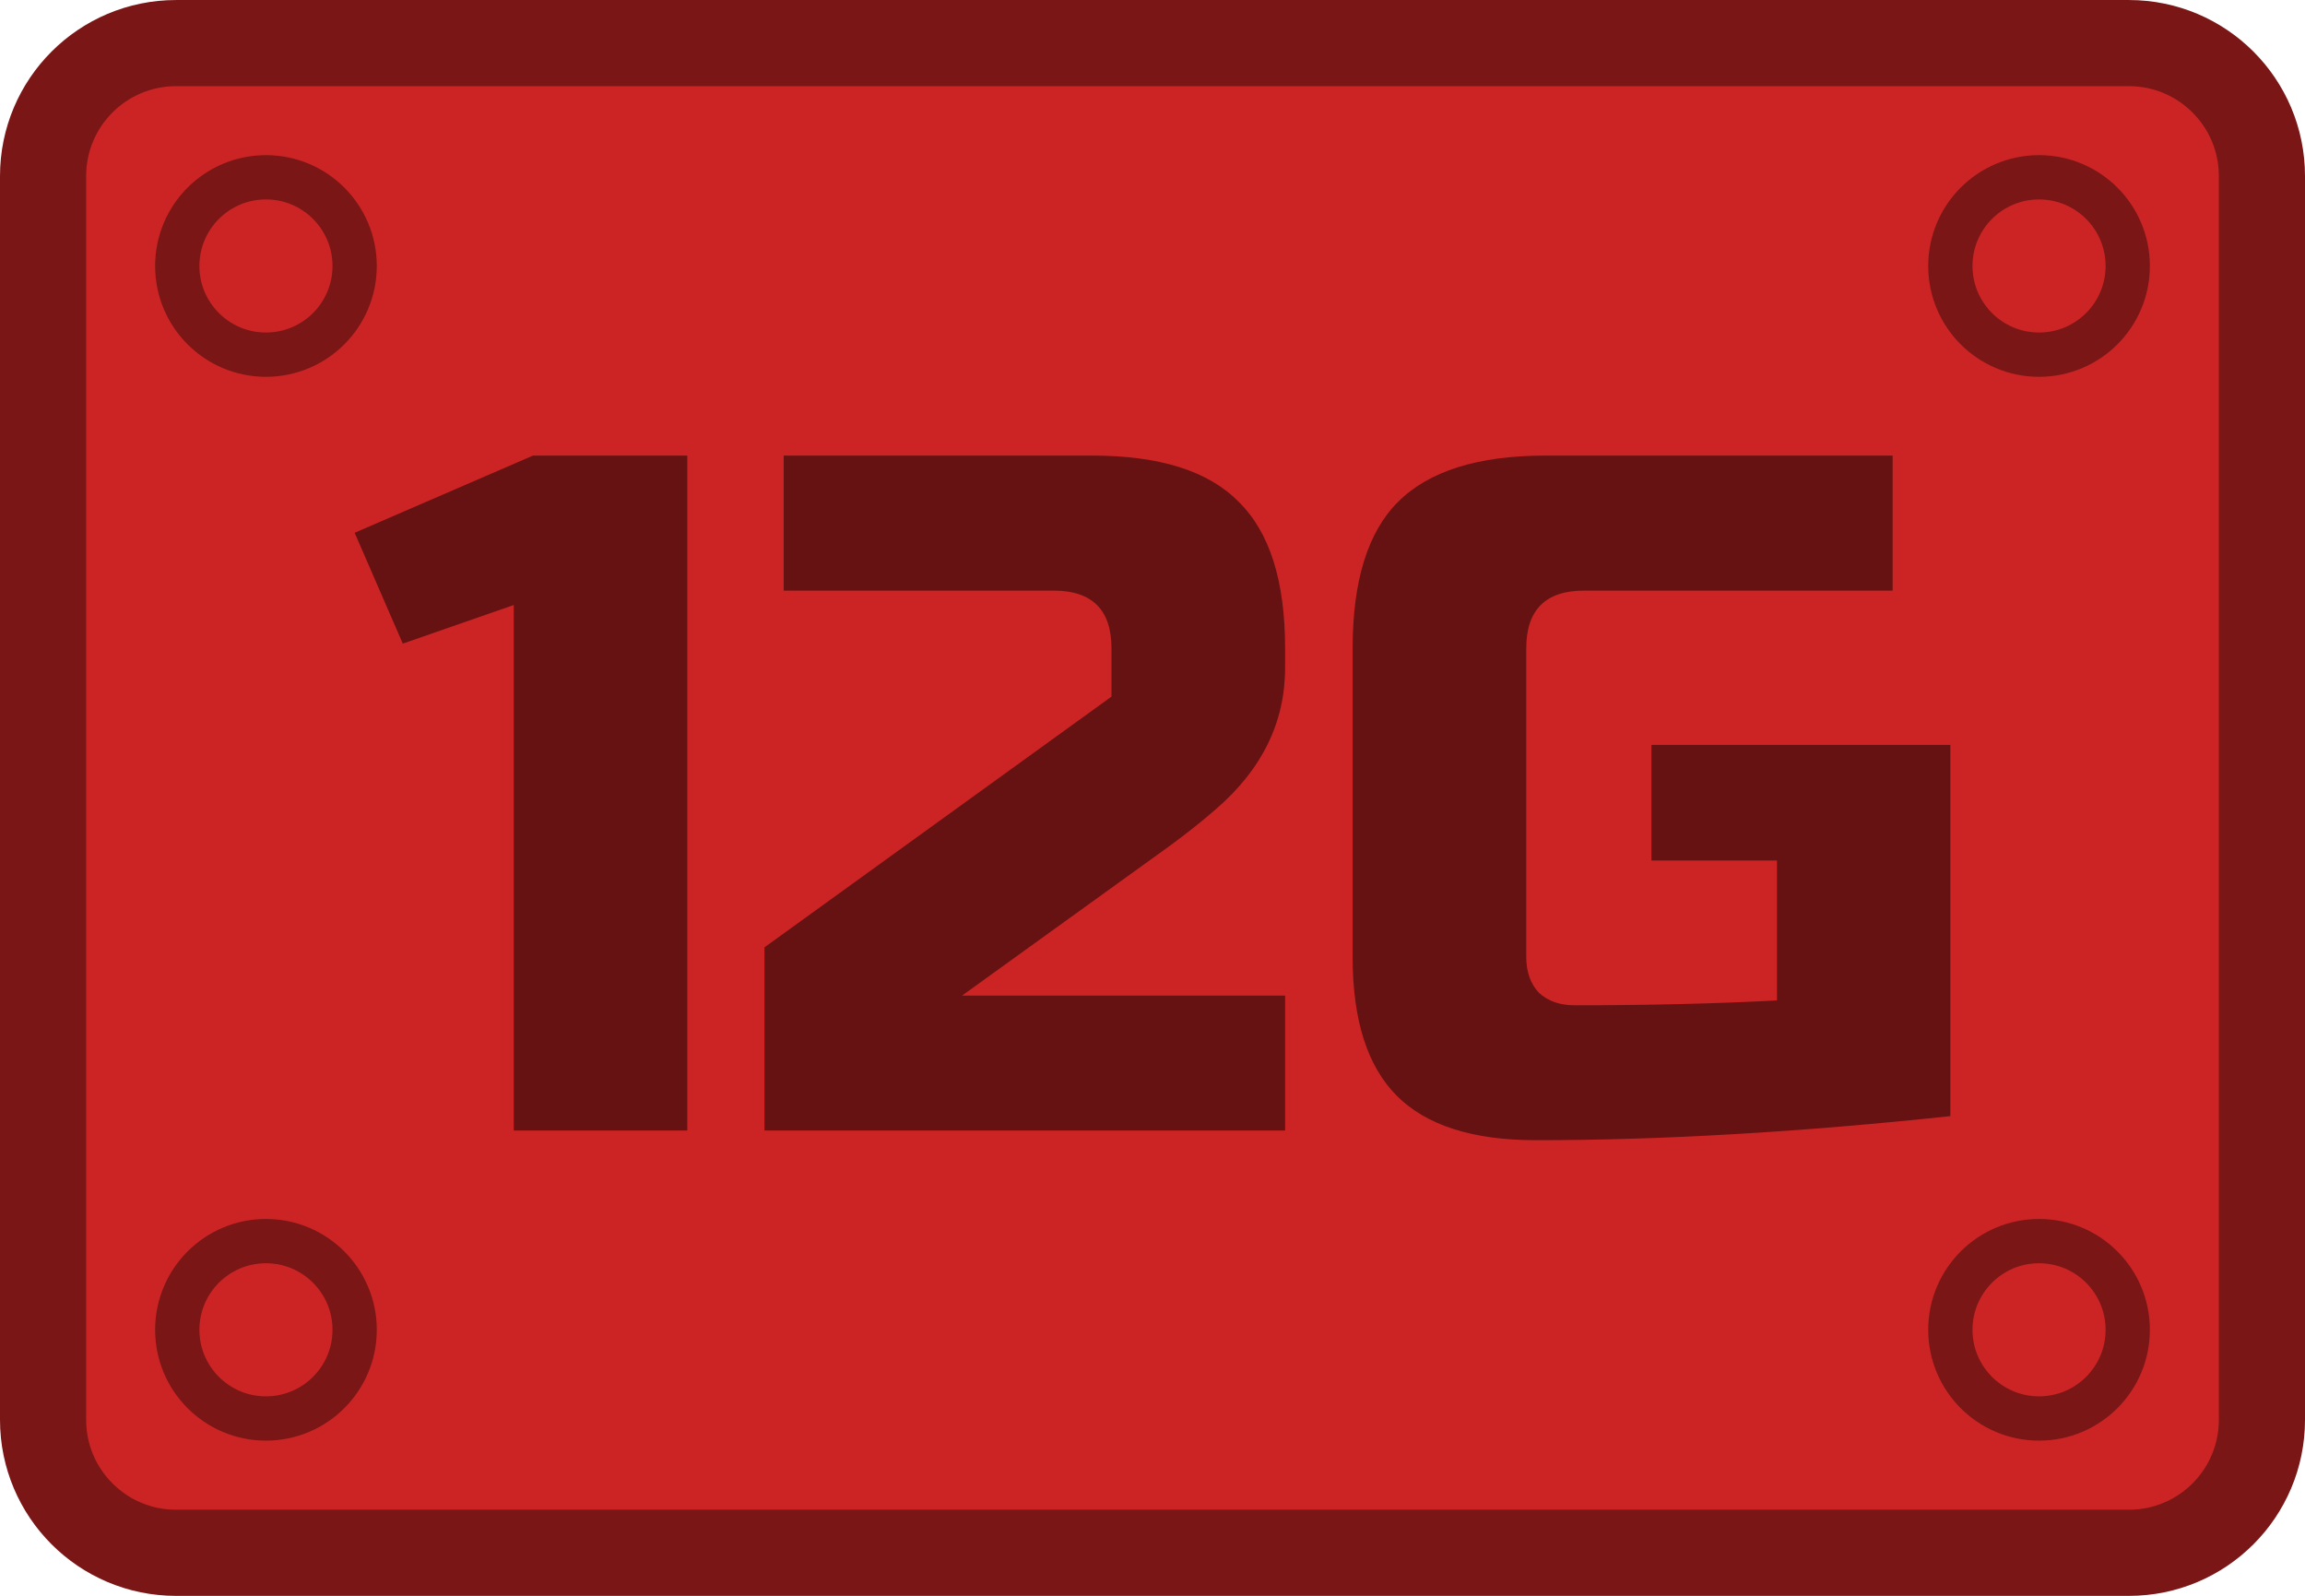
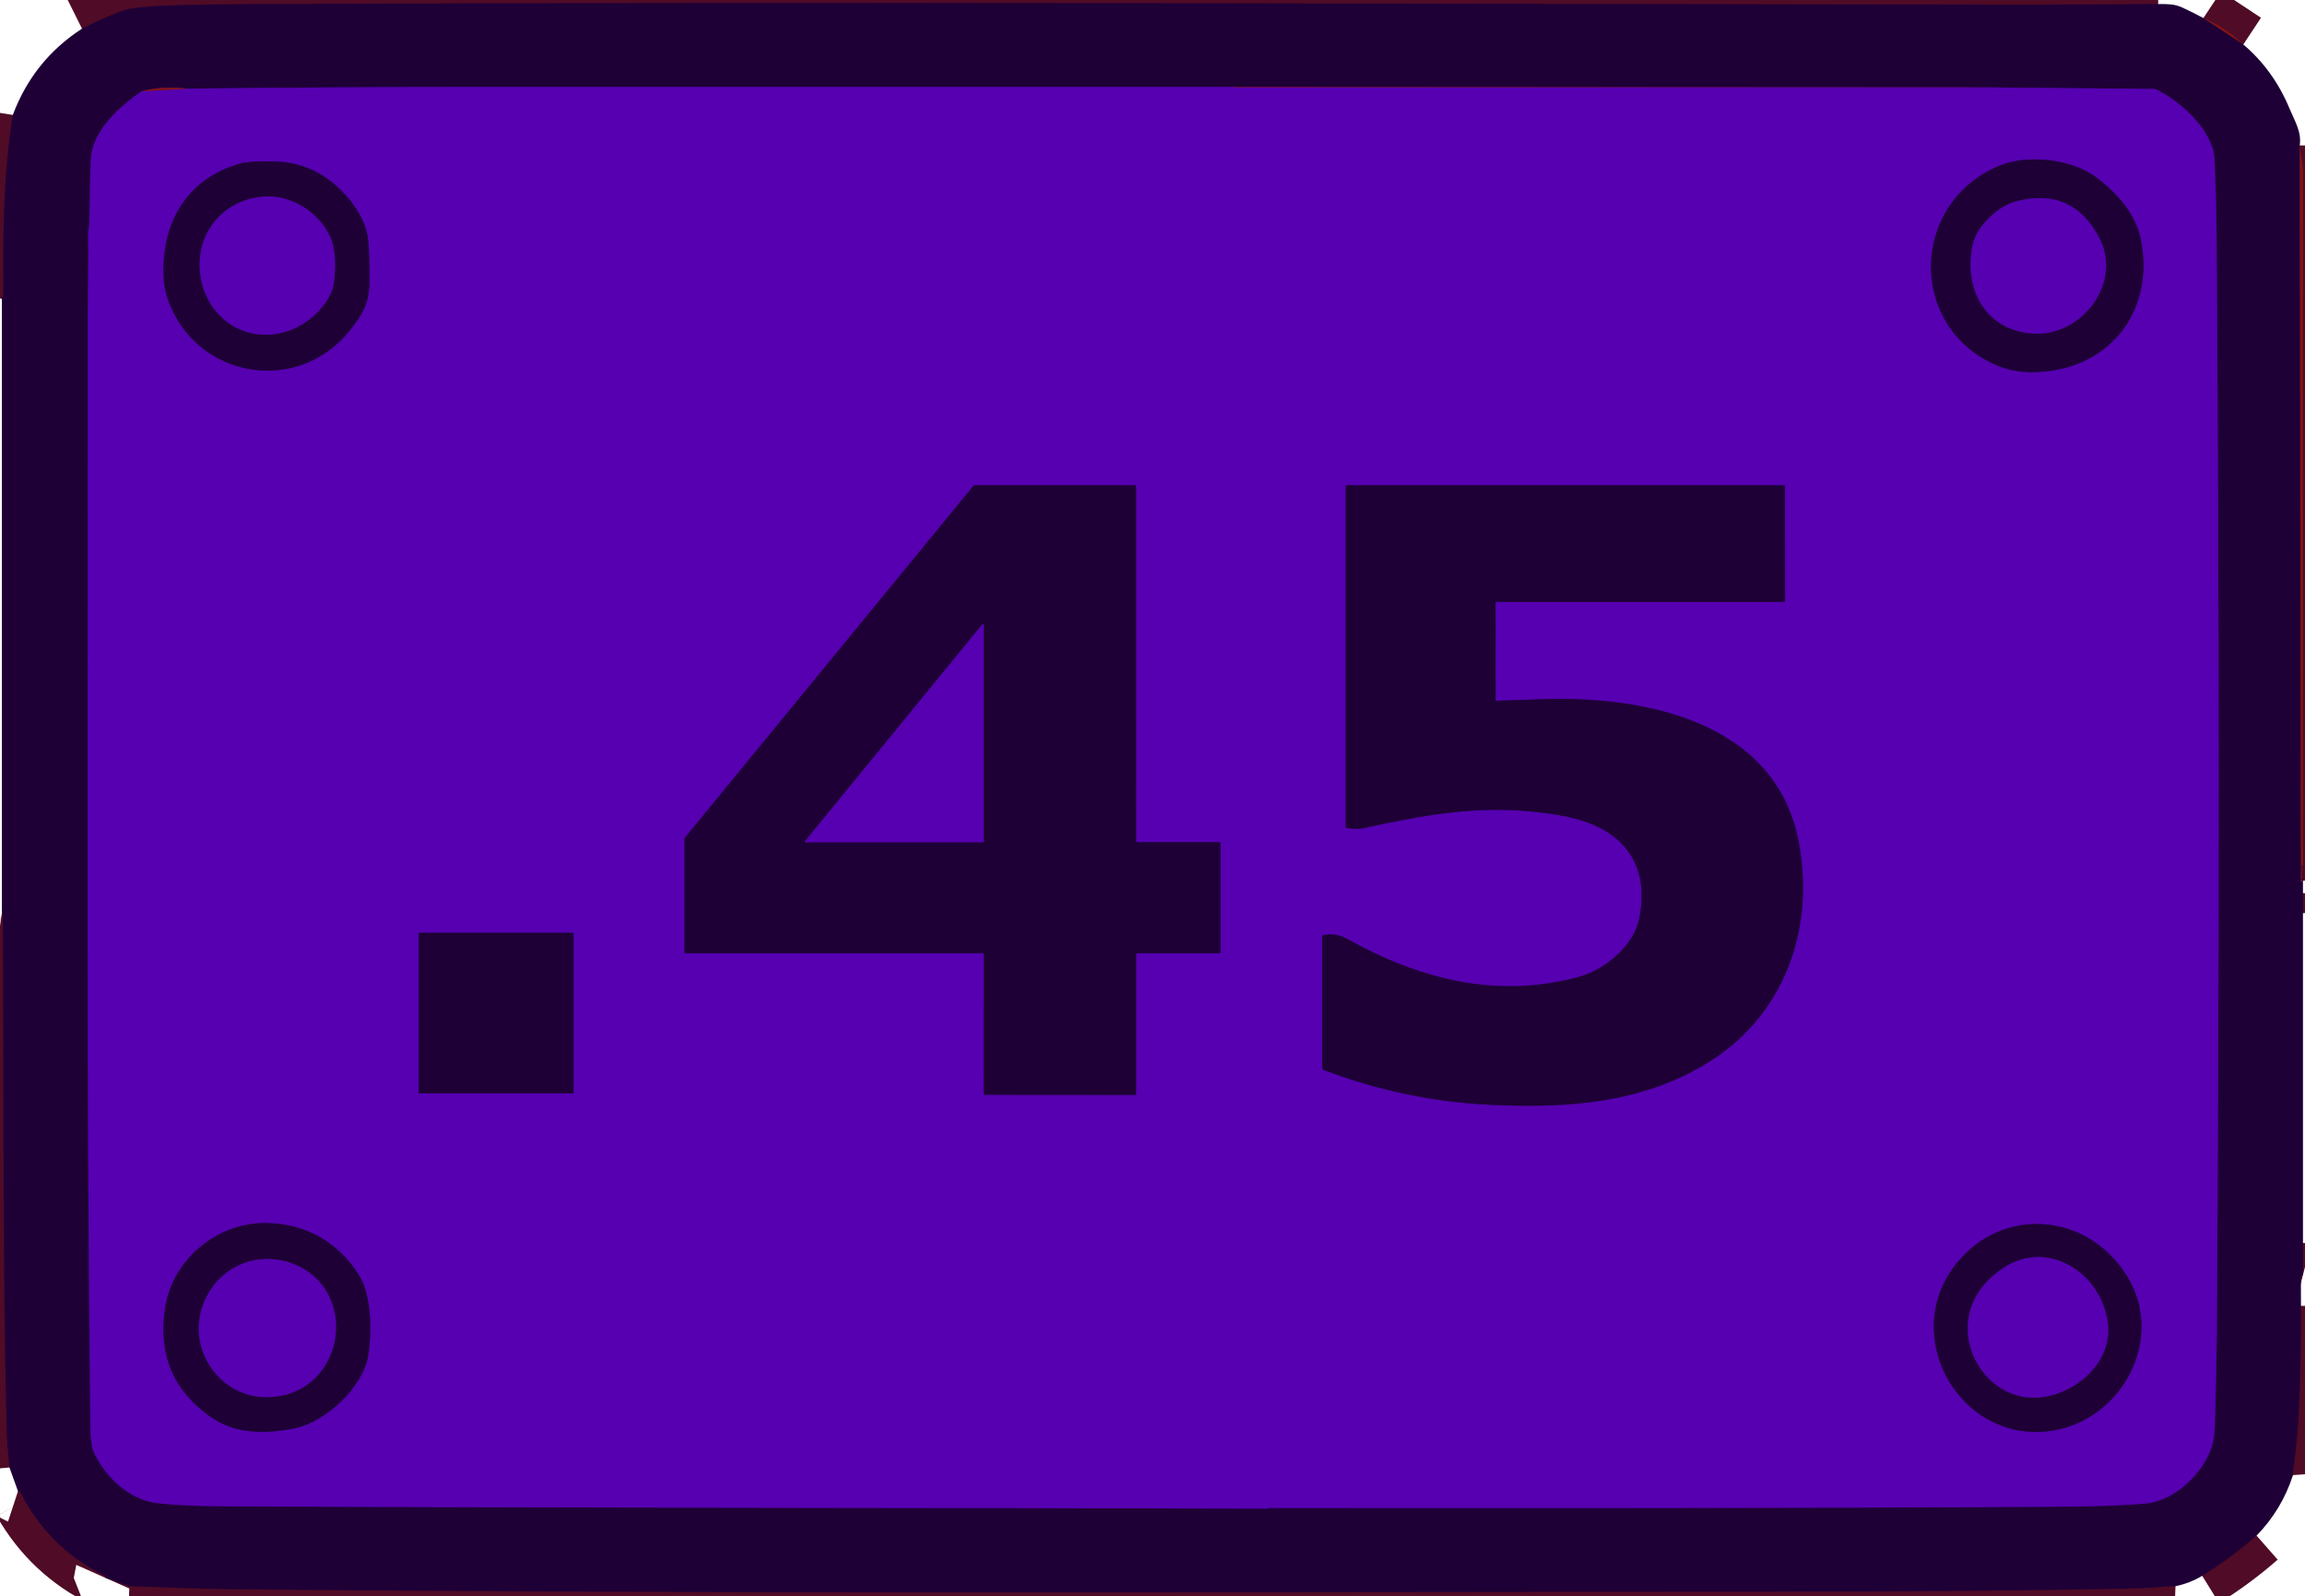
- <svg xmlns="http://www.w3.org/2000/svg" width="72" height="49.846" viewBox="0 0 19.05 13.188" version="1.1" id="svg5">
-   <defs id="defs2">
-     </defs>
+ <svg xmlns="http://www.w3.org/2000/svg" width="72" height="49.846" viewBox="0 0 19.05 13.188" version="1.1" id="svg5" xml:space="preserve">
+   <defs id="defs2" />
  <g id="layer1">
-     <rect style="fill:#cc2424;fill-opacity:1;stroke:#7a1616;stroke-width:0.712;stroke-linecap:round;stroke-linejoin:round;stroke-miterlimit:10;stroke-opacity:1" id="rect846" width="18.338" height="12.477" x="0.356" y="0.356" ry="1.099" rx="1.099" />
-     <g aria-label="12G" id="text6858" style="font-size:7.969px;line-height:1.25;font-family:Jura;-inkscape-font-specification:Jura;letter-spacing:0px;word-spacing:0px;fill:#661212;stroke-width:0.199">
-       <path d="M 4.246,9.343 V 5 L 3.329,5.319 2.931,4.403 4.405,3.765 H 5.68 v 5.578 z" style="font-family:'Russo One';-inkscape-font-specification:'Russo One'" id="path839" />
-       <path d="m 10.621,5.518 q 0,0.677 -0.574,1.171 Q 9.872,6.841 9.664,6.993 L 7.951,8.228 H 10.621 V 9.343 H 6.318 V 7.829 L 9.186,5.757 v -0.398 q 0,-0.478 -0.478,-0.478 H 6.477 V 3.765 h 2.55 q 0.837,0 1.211,0.383 0.383,0.375 0.383,1.211 z" style="font-family:'Russo One';-inkscape-font-specification:'Russo One'" id="path841" />
-       <path d="m 16.119,9.224 q -1.865,0.199 -3.427,0.199 -0.781,0 -1.148,-0.367 Q 11.179,8.69 11.179,7.909 V 5.359 q 0,-0.837 0.375,-1.211 0.383,-0.383 1.219,-0.383 h 2.869 v 1.116 h -2.55 q -0.478,0 -0.478,0.478 V 7.909 q 0,0.183 0.104,0.295 0.112,0.104 0.295,0.104 0.916,0 1.673,-0.04 V 7.112 H 13.649 V 6.156 h 2.47 z" style="font-family:'Russo One';-inkscape-font-specification:'Russo One'" id="path843" />
+     <path style="fill:#1e0036;fill-opacity:1;stroke:#5600b1;stroke-width:0.153;stroke-opacity:1" d="" id="path10" transform="scale(0.2645833)" />
+     <g id="g15" transform="matrix(0.01690452,0,0,0.01690452,0.01565619,0)">
+       <g stroke-width="2" fill="none" stroke-linecap="butt" id="g27">
+         <path stroke="#500b26" vector-effect="non-scaling-stroke" d="m 1054.22,1.96 q -30.49,0.16 -60.47,0.31 -2.02,0.01 -4,0 C 700.78,1.93 411.78,0.7 122.81,1.96 Q 84.13,2.13 70.81,3.3 63.67,3.92 61.5,4.49 54.78,6.23 39.16,14" id="path1" />
+         <path stroke="#500b26" vector-effect="non-scaling-stroke" d="m 1076.32,8.82 19.52,12.91" id="path2" />
+         <path stroke="#500b26" vector-effect="non-scaling-stroke" d="m 1123.41,71.1 0.6,359.16 q 0,0.17 0.09,0.32 0.07,0.12 0.13,0.23 0.2,0.35 0.22,-0.05 0.23,-3.77 -0.16,-7.51 -0.02,-0.23 0.18,-0.33 0.32,-0.16 0.33,0.2 l 0.2,7.44" id="path3" />
+         <path stroke="#500b26" vector-effect="non-scaling-stroke" d="m 1125,623.31 q -0.35,-0.09 -0.79,0.59 -0.24,0.37 -0.24,0.9 0.26,27.2 -0.55,54.38 -0.64,21.15 -2.53,34.25 -0.89,6.11 -0.77,7.75" id="path4" />
+         <path stroke="#500b26" vector-effect="non-scaling-stroke" d="m 1102.31,750.73 q -12.48,10.93 -26.58,19.67" id="path5" />
+         <path stroke="#500b26" vector-effect="non-scaling-stroke" d="m 1062.67,775.48 q -2.75,-0.1 -8.17,0.46 -5.55,0.58 -24.56,0.91 -59.31,1.02 -118.55,1.2 -46.21,0.15 -128.47,0.18 c -192.89,0.08 -443.68,1.07 -672.11,-1.3 q -14.4,-0.15 -48.47,-1.47" id="path6" />
+         <path stroke="#500b26" vector-effect="non-scaling-stroke" d="m 50.63,771.4 q 0.15,-0.34 0.14,-0.57 -0.01,-0.24 -0.35,-0.4 -25.37,-12.44 -39.34,-36.94 c -0.73,-1.27 -1.53,-3.91 -3.21,-4.46" id="path7" />
+         <path stroke="#500b26" vector-effect="non-scaling-stroke" d="M 3.68,717.41 Q 2.48,705.35 2.3,698 C 0.31,615.81 1.02,530.34 0.44,446.49 q 0,-0.18 -0.18,-0.24 Q 0.13,446.21 0,446.19" id="path8" />
+         <path stroke="#500b26" vector-effect="non-scaling-stroke" d="m 0,146.2 q 0.79,-1.94 0.76,-3.95 C 0.4,113.21 0.85,84.16 5.33,56.19" id="path9" />
+         <path stroke="#3a0074" vector-effect="non-scaling-stroke" d="M 602.25,42.5 Q 416.22,42.49 230.18,42.51 c -44.26,0.01 -90.64,0.24 -139.29,0.84" id="path10-8" />
+         <path stroke="#500b26" vector-effect="non-scaling-stroke" d="M 90.89,43.35 Q 78.33,41.91 68.27,44.61" id="path11" />
+         <path stroke="#3a0074" vector-effect="non-scaling-stroke" d="M 68.27,44.61 C 57.47,52.16 44.29,63.66 43.51,77.74 q -0.45,7.99 -0.77,31.75 c -0.01,1.44 -0.58,3.07 -0.56,4.26 0.26,14.08 -0.16,30.2 -0.16,42.18 0.08,180.64 -0.86,361.37 1.26,541.99 0.04,3.61 0.42,9.4 1.59,11.91 5.76,12.36 17.38,23.51 31.34,25.06 14.33,1.6 29.65,1.52 47.61,1.6 171.63,0.75 345.72,0.65 494.43,1.06 q 0.36,0 0.63,-0.08 0.8,-0.24 0.93,-0.24 c 128.05,0.07 256.08,0.17 384.13,-0.61 q 29.58,-0.18 44.3,-1.59 c 13.99,-1.35 27.56,-14.43 32.05,-27.32 q 1.43,-4.07 1.63,-11.12 c 0.43,-15 0.85,-29.81 0.96,-45.02 q 1.9,-271.16 -0.15,-542.32 -0.06,-8.8 -0.97,-31.33 c -0.57,-14.07 -16.78,-28.59 -28.61,-34.21 q -0.45,-0.21 -0.95,-0.22 l -80.69,-0.78" id="path12" />
+         <path stroke="#500b26" vector-effect="non-scaling-stroke" d="M 971.51,42.71 602.25,42.5" id="path13" />
+         <path stroke="#6c0b63" vector-effect="non-scaling-stroke" d="m 971.51,42.71 -369.18,0.05 q -0.02,0 -0.02,-0.01 -0.03,-0.12 -0.06,-0.25" id="path14" />
+         <path stroke="#6c0b63" vector-effect="non-scaling-stroke" d="M 68.27,44.61 90.89,43.35" id="path15" />
+         <path stroke="#3a0074" vector-effect="non-scaling-stroke" d="m 976.34,81.11 c -43.62,18.44 -44.45,78.66 -1.38,97.34 q 7.92,3.43 17.05,3.47 c 37.27,0.16 61.03,-29.07 53.66,-65.11 -2.56,-12.53 -11.95,-22.87 -22.11,-30.37 -12.02,-8.87 -33.56,-11.1 -47.22,-5.33" id="path16" />
+         <path stroke="#3a0074" vector-effect="non-scaling-stroke" d="M 162.64,90.1 Q 149.88,79.23 133.01,78.93 121.07,78.71 117.09,79.79 C 90.8,86.92 78.25,108.26 79.03,134.43 q 0.2,6.63 2.28,12.39 c 13.69,37.87 62.63,46.71 88.43,15.17 6.32,-7.73 9.84,-13.75 9.94,-23.49 q 0.13,-14.1 -0.6,-21.23 c -1.05,-10.36 -8.85,-20.7 -16.44,-27.17" id="path17" />
+         <path stroke="#3a0074" vector-effect="non-scaling-stroke" d="m 554.91,411.75 a 0.4,0.4 0 0 1 -0.4,-0.4 l -0.01,-173.7 a 0.4,0.4 0 0 0 -0.4,-0.4 h -78.7 a 0.4,0.4 0 0 0 -0.31,0.15 L 333.84,409.65 a 0.4,0.4 0 0 0 -0.09,0.25 v 55.7 a 0.4,0.4 0 0 0 0.4,0.4 h 145.46 a 0.4,0.4 0 0 1 0.4,0.4 l -0.02,68.43 a 0.4,0.4 0 0 0 0.4,0.4 l 73.72,0.06 a 0.4,0.4 0 0 0 0.4,-0.4 V 466.4 a 0.4,0.4 0 0 1 0.4,-0.4 h 40.44 a 0.4,0.4 0 0 0 0.4,-0.4 v -53.45 a 0.4,0.4 0 0 0 -0.4,-0.4 h -40.44" id="path18" />
+         <path stroke="#3a0074" vector-effect="non-scaling-stroke" d="m 730.71,294.25 h 140.32 a 0.77,0.77 0 0 0 0.77,-0.78 l -0.07,-55.73 q 0,-0.49 -0.49,-0.49 H 657.5 a 0.5,0.5 0 0 0 -0.5,0.5 v 166.51 q 0,0.5 0.5,0.55 5.63,0.62 7.27,0.26 c 30.37,-6.63 56.55,-11.5 86.48,-7.98 16.49,1.94 34.68,5.5 44.66,20.35 6.33,9.43 6.89,21.4 4.41,32.35 -2.66,11.75 -14.22,21.9 -24.69,26.18 q -6.69,2.74 -19.4,4.72 c -34.17,5.32 -67.55,-4.42 -97.57,-21.17 -4.59,-2.56 -7.74,-3.19 -12.67,-2.35 q -0.49,0.09 -0.49,0.58 V 522 a 1.18,1.18 0 0 0 0.76,1.1 q 39.61,15.05 81.51,17.03 c 36.91,1.74 73.23,-0.53 105.59,-20.19 37.77,-22.95 53.22,-65.18 45.14,-108.19 -11.17,-59.42 -76.1,-71.68 -125.95,-69.9 q -10.7,0.38 -21.7,0.73 -0.59,0.02 -0.6,-0.57 l -0.01,-47.29 q 0,-0.47 0.47,-0.47" id="path19" />
+         <path stroke="#3a0074" vector-effect="non-scaling-stroke" d="M 279.5,456.27 A 0.27,0.27 0 0 0 279.23,456 h -75.22 a 0.27,0.27 0 0 0 -0.27,0.27 v 77.96 a 0.27,0.27 0 0 0 0.27,0.27 h 75.22 a 0.27,0.27 0 0 0 0.27,-0.27 v -77.96" id="path20" />
+         <path stroke="#3a0074" vector-effect="non-scaling-stroke" d="m 101.8,692.54 c 12.34,8.74 26.74,8.58 41.29,5.74 15.05,-2.95 33.33,-19.99 35.94,-35.28 1.82,-10.65 1.9,-29.1 -4.16,-39.1 -10.12,-16.68 -26.79,-25.99 -46.39,-25.98 -23.25,0.01 -45.31,17.71 -48.78,42.08 -3.15,22.19 3.92,39.68 22.1,52.54" id="path21" />
+         <path stroke="#3a0074" vector-effect="non-scaling-stroke" d="m 953.6,620.34 c -24.35,34.26 3.41,83.45 45.61,79.5 36.19,-3.38 59.37,-44.63 39.62,-76.22 -20.01,-32.02 -63.37,-34.05 -85.23,-3.28" id="path22" />
+         <path stroke="#3a0074" vector-effect="non-scaling-stroke" d="m 985.2,98.3 c -9.36,2.33 -19.81,12.27 -21.75,21.69 -4.38,21.26 6.25,41.43 29.4,43.05 23.84,1.67 43.87,-24.64 32.74,-46.37 Q 1012.68,91.45 985.2,98.3" id="path23" />
+         <path stroke="#3a0074" vector-effect="non-scaling-stroke" d="M 160.51,115.81 C 154.84,103.54 141.34,95.12 128,96.11 c -20.75,1.53 -34.59,19.51 -30.67,40.19 4.04,21.3 24.68,32.91 44.81,24.65 8.93,-3.67 19.14,-13.21 20.28,-23.52 0.73,-6.6 0.93,-15.48 -1.91,-21.62" id="path24" />
+         <path stroke="#3a0074" vector-effect="non-scaling-stroke" d="m 480,305.37 a 0.34,0.34 0 0 0 -0.6,-0.21 l -86.72,106.03 a 0.34,0.34 0 0 0 0.27,0.56 h 86.71 A 0.34,0.34 0 0 0 480,411.41 V 305.37" id="path25" />
+         <path stroke="#3a0074" vector-effect="non-scaling-stroke" d="m 103.41,628.64 c -19.27,25.69 3.11,60.48 34.03,53.53 29.93,-6.71 35.59,-48.88 8.26,-62.82 -14.63,-7.47 -32.41,-3.88 -42.29,9.29" id="path26" />
+         <path stroke="#3a0074" vector-effect="non-scaling-stroke" d="m 961.13,649.66 c 0.19,18.64 15.84,35.39 35.31,33.51 17.34,-1.67 35.3,-16.98 33.21,-35.86 -2.69,-24.23 -28.86,-42.3 -51.4,-27.26 -10.17,6.78 -17.25,17 -17.12,29.61" id="path27" />
+       </g>
+       <path fill="#1e0036" d="m 1054.22,1.96 q 2.87,-0.1 6.21,0.19 2.94,0.27 5.88,1.65 5.33,2.5 10.01,5.02 l 19.52,12.91 q 14.85,12.64 22.65,31.49 c 2.45,5.93 5.94,11.25 4.92,17.88 l 0.6,359.16 q 0,0.17 0.09,0.32 0.07,0.12 0.13,0.23 0.2,0.35 0.22,-0.05 0.23,-3.77 -0.16,-7.51 -0.02,-0.23 0.18,-0.33 0.32,-0.16 0.33,0.2 l 0.2,7.44 v 192.75 q -0.35,-0.09 -0.79,0.59 -0.24,0.37 -0.24,0.9 0.26,27.2 -0.55,54.38 -0.64,21.15 -2.53,34.25 -0.89,6.11 -0.77,7.75 -5.54,17.03 -17.81,29.55 -12.48,10.93 -26.58,19.67 -5.97,3.6 -13.06,5.08 -2.75,-0.1 -8.17,0.46 -5.55,0.58 -24.56,0.91 -59.31,1.02 -118.55,1.2 -46.21,0.15 -128.47,0.18 c -192.89,0.08 -443.68,1.07 -672.11,-1.3 q -14.4,-0.15 -48.47,-1.47 L 50.63,771.4 q 0.15,-0.34 0.14,-0.57 -0.01,-0.24 -0.35,-0.4 -25.37,-12.44 -39.34,-36.94 c -0.73,-1.27 -1.53,-3.91 -3.21,-4.46 L 3.68,717.41 Q 2.48,705.35 2.3,698 C 0.31,615.81 1.02,530.34 0.44,446.49 q 0,-0.18 -0.18,-0.24 Q 0.13,446.21 0,446.19 V 146.2 q 0.79,-1.94 0.76,-3.95 C 0.4,113.21 0.85,84.16 5.33,56.19 Q 15.36,29.44 39.16,14 54.78,6.23 61.5,4.49 63.67,3.92 70.81,3.3 84.13,2.13 122.81,1.96 C 411.78,0.7 700.78,1.93 989.75,2.27 q 1.98,0.01 4,0 29.98,-0.15 60.47,-0.31 z M 602.25,42.5 Q 416.22,42.49 230.18,42.51 c -44.26,0.01 -90.64,0.24 -139.29,0.84 Q 78.33,41.91 68.27,44.61 C 57.47,52.16 44.29,63.66 43.51,77.74 q -0.45,7.99 -0.77,31.75 c -0.01,1.44 -0.58,3.07 -0.56,4.26 0.26,14.08 -0.16,30.2 -0.16,42.18 0.08,180.64 -0.86,361.37 1.26,541.99 0.04,3.61 0.42,9.4 1.59,11.91 5.76,12.36 17.38,23.51 31.34,25.06 14.33,1.6 29.65,1.52 47.61,1.6 171.63,0.75 345.72,0.65 494.43,1.06 q 0.36,0 0.63,-0.08 0.8,-0.24 0.93,-0.24 c 128.05,0.07 256.08,0.17 384.13,-0.61 q 29.58,-0.18 44.3,-1.59 c 13.99,-1.35 27.56,-14.43 32.05,-27.32 q 1.43,-4.07 1.63,-11.12 c 0.43,-15 0.85,-29.81 0.96,-45.02 q 1.9,-271.16 -0.15,-542.32 -0.06,-8.8 -0.97,-31.33 c -0.57,-14.07 -16.78,-28.59 -28.61,-34.21 q -0.45,-0.21 -0.95,-0.22 l -80.69,-0.78 z" id="path29" />
+       <path fill="#811515" d="m 1076.32,8.82 q 11.03,4.65 19.52,12.91 z" id="path30" />
+       <path fill="#811515" d="m 971.51,42.71 -369.18,0.05 q -0.02,0 -0.02,-0.01 -0.03,-0.12 -0.06,-0.25 z" id="path31" />
+       <path fill="#5600b1" d="m 602.25,42.5 q 0.03,0.13 0.06,0.25 0,0.01 0.02,0.01 l 369.18,-0.05 80.69,0.78 q 0.5,0.01 0.95,0.22 c 11.83,5.62 28.04,20.14 28.61,34.21 q 0.91,22.53 0.97,31.33 2.05,271.16 0.15,542.32 c -0.11,15.21 -0.53,30.02 -0.96,45.02 q -0.2,7.05 -1.63,11.12 c -4.49,12.89 -18.06,25.97 -32.05,27.32 q -14.72,1.41 -44.3,1.59 c -128.05,0.78 -256.08,0.68 -384.13,0.61 q -0.13,0 -0.93,0.24 -0.27,0.08 -0.63,0.08 c -148.71,-0.41 -322.8,-0.31 -494.43,-1.06 -17.96,-0.08 -33.28,0 -47.61,-1.6 -13.96,-1.55 -25.58,-12.7 -31.34,-25.06 -1.17,-2.51 -1.55,-8.3 -1.59,-11.91 C 41.16,517.3 42.1,336.57 42.02,155.93 c 0,-11.98 0.42,-28.1 0.16,-42.18 -0.02,-1.19 0.55,-2.82 0.56,-4.26 Q 43.06,85.73 43.51,77.74 C 44.29,63.66 57.47,52.16 68.27,44.61 l 22.62,-1.26 c 48.65,-0.6 95.03,-0.83 139.29,-0.84 Q 416.22,42.49 602.25,42.5 Z m 374.09,38.61 c -43.62,18.44 -44.45,78.66 -1.38,97.34 q 7.92,3.43 17.05,3.47 c 37.27,0.16 61.03,-29.07 53.66,-65.11 -2.56,-12.53 -11.95,-22.87 -22.11,-30.37 C 1011.54,77.57 990,75.34 976.34,81.11 Z M 162.64,90.1 Q 149.88,79.23 133.01,78.93 121.07,78.71 117.09,79.79 C 90.8,86.92 78.25,108.26 79.03,134.43 q 0.2,6.63 2.28,12.39 c 13.69,37.87 62.63,46.71 88.43,15.17 6.32,-7.73 9.84,-13.75 9.94,-23.49 q 0.13,-14.1 -0.6,-21.23 c -1.05,-10.36 -8.85,-20.7 -16.44,-27.17 z m 392.27,321.65 a 0.4,0.4 0 0 1 -0.4,-0.4 l -0.01,-173.7 a 0.4,0.4 0 0 0 -0.4,-0.4 h -78.7 a 0.4,0.4 0 0 0 -0.31,0.15 L 333.84,409.65 a 0.4,0.4 0 0 0 -0.09,0.25 v 55.7 a 0.4,0.4 0 0 0 0.4,0.4 h 145.46 a 0.4,0.4 0 0 1 0.4,0.4 l -0.02,68.43 a 0.4,0.4 0 0 0 0.4,0.4 l 73.72,0.06 a 0.4,0.4 0 0 0 0.4,-0.4 V 466.4 a 0.4,0.4 0 0 1 0.4,-0.4 h 40.44 a 0.4,0.4 0 0 0 0.4,-0.4 v -53.45 a 0.4,0.4 0 0 0 -0.4,-0.4 z m 175.8,-117.5 h 140.32 a 0.77,0.77 0 0 0 0.77,-0.78 l -0.07,-55.73 q 0,-0.49 -0.49,-0.49 H 657.5 a 0.5,0.5 0 0 0 -0.5,0.5 v 166.51 q 0,0.5 0.5,0.55 5.63,0.62 7.27,0.26 c 30.37,-6.63 56.55,-11.5 86.48,-7.98 16.49,1.94 34.68,5.5 44.66,20.35 6.33,9.43 6.89,21.4 4.41,32.35 -2.66,11.75 -14.22,21.9 -24.69,26.18 q -6.69,2.74 -19.4,4.72 c -34.17,5.32 -67.55,-4.42 -97.57,-21.17 -4.59,-2.56 -7.74,-3.19 -12.67,-2.35 q -0.49,0.09 -0.49,0.58 V 522 a 1.18,1.18 0 0 0 0.76,1.1 q 39.61,15.05 81.51,17.03 c 36.91,1.74 73.23,-0.53 105.59,-20.19 37.77,-22.95 53.22,-65.18 45.14,-108.19 -11.17,-59.42 -76.1,-71.68 -125.95,-69.9 q -10.7,0.38 -21.7,0.73 -0.59,0.02 -0.6,-0.57 l -0.01,-47.29 q 0,-0.47 0.47,-0.47 z M 279.5,456.27 A 0.27,0.27 0 0 0 279.23,456 h -75.22 a 0.27,0.27 0 0 0 -0.27,0.27 v 77.96 a 0.27,0.27 0 0 0 0.27,0.27 h 75.22 a 0.27,0.27 0 0 0 0.27,-0.27 z M 101.8,692.54 c 12.34,8.74 26.74,8.58 41.29,5.74 15.05,-2.95 33.33,-19.99 35.94,-35.28 1.82,-10.65 1.9,-29.1 -4.16,-39.1 -10.12,-16.68 -26.79,-25.99 -46.39,-25.98 -23.25,0.01 -45.31,17.71 -48.78,42.08 -3.15,22.19 3.92,39.68 22.1,52.54 z m 851.8,-72.2 c -24.35,34.26 3.41,83.45 45.61,79.5 36.19,-3.38 59.37,-44.63 39.62,-76.22 -20.01,-32.02 -63.37,-34.05 -85.23,-3.28 z" id="path32" />
+       <path fill="#811515" d="m 90.89,43.35 -22.62,1.26 q 10.06,-2.7 22.62,-1.26 z" id="path33" />
+       <path fill="#811515" d="m 1123.41,71.1 1.59,11.22 v 348.24 l -0.2,-7.44 q -0.01,-0.36 -0.33,-0.2 -0.2,0.1 -0.18,0.33 0.39,3.74 0.16,7.51 -0.02,0.4 -0.22,0.05 -0.06,-0.11 -0.13,-0.23 -0.09,-0.15 -0.09,-0.32 z" id="path35" />
+       <path fill="#1e0036" d="m 974.96,178.45 c -43.07,-18.68 -42.24,-78.9 1.38,-97.34 13.66,-5.77 35.2,-3.54 47.22,5.33 10.16,7.5 19.55,17.84 22.11,30.37 7.37,36.04 -16.39,65.27 -53.66,65.11 q -9.13,-0.04 -17.05,-3.47 z M 985.2,98.3 c -9.36,2.33 -19.81,12.27 -21.75,21.69 -4.38,21.26 6.25,41.43 29.4,43.05 23.84,1.67 43.87,-24.64 32.74,-46.37 Q 1012.68,91.45 985.2,98.3 Z" id="path36" />
+       <path fill="#1e0036" d="m 162.64,90.1 c 7.59,6.47 15.39,16.81 16.44,27.17 q 0.73,7.13 0.6,21.23 c -0.1,9.74 -3.62,15.76 -9.94,23.49 -25.8,31.54 -74.74,22.7 -88.43,-15.17 q -2.08,-5.76 -2.28,-12.39 C 78.25,108.26 90.8,86.92 117.09,79.79 q 3.98,-1.08 15.92,-0.86 16.87,0.3 29.63,11.17 z m -2.13,25.71 C 154.84,103.54 141.34,95.12 128,96.11 c -20.75,1.53 -34.59,19.51 -30.67,40.19 4.04,21.3 24.68,32.91 44.81,24.65 8.93,-3.67 19.14,-13.21 20.28,-23.52 0.73,-6.6 0.93,-15.48 -1.91,-21.62 z" id="path37" />
+       <path fill="#5600b1" d="m 128,96.11 c 13.34,-0.99 26.84,7.43 32.51,19.7 2.84,6.14 2.64,15.02 1.91,21.62 -1.14,10.31 -11.35,19.85 -20.28,23.52 -20.13,8.26 -40.77,-3.35 -44.81,-24.65 -3.92,-20.68 9.92,-38.66 30.67,-40.19 z" id="path38" />
+       <path fill="#5600b1" d="m 963.45,119.99 c 1.94,-9.42 12.39,-19.36 21.75,-21.69 q 27.48,-6.85 40.39,18.37 c 11.13,21.73 -8.9,48.04 -32.74,46.37 -23.15,-1.62 -33.78,-21.79 -29.4,-43.05 z" id="path39" />
+       <path fill="#1e0036" d="m 554.91,411.75 h 40.44 a 0.4,0.4 0 0 1 0.4,0.4 v 53.45 a 0.4,0.4 0 0 1 -0.4,0.4 h -40.44 a 0.4,0.4 0 0 0 -0.4,0.4 v 68.49 a 0.4,0.4 0 0 1 -0.4,0.4 l -73.72,-0.06 a 0.4,0.4 0 0 1 -0.4,-0.4 l 0.02,-68.43 a 0.4,0.4 0 0 0 -0.4,-0.4 H 334.15 a 0.4,0.4 0 0 1 -0.4,-0.4 v -55.7 a 0.4,0.4 0 0 1 0.09,-0.25 L 475.09,237.4 a 0.4,0.4 0 0 1 0.31,-0.15 h 78.7 a 0.4,0.4 0 0 1 0.4,0.4 l 0.01,173.7 a 0.4,0.4 0 0 0 0.4,0.4 z M 480,305.37 a 0.34,0.34 0 0 0 -0.6,-0.21 l -86.72,106.03 a 0.34,0.34 0 0 0 0.27,0.56 h 86.71 a 0.34,0.34 0 0 0 0.34,-0.34 z" id="path40" />
+       <path fill="#1e0036" d="m 730.24,294.72 0.01,47.29 q 0.01,0.59 0.6,0.57 11,-0.35 21.7,-0.73 c 49.85,-1.78 114.78,10.48 125.95,69.9 8.08,43.01 -7.37,85.24 -45.14,108.19 -32.36,19.66 -68.68,21.93 -105.59,20.19 q -41.9,-1.98 -81.51,-17.03 A 1.18,1.18 0 0 1 645.5,522 v -64.25 q 0,-0.49 0.49,-0.58 c 4.93,-0.84 8.08,-0.21 12.67,2.35 30.02,16.75 63.4,26.49 97.57,21.17 q 12.71,-1.98 19.4,-4.72 c 10.47,-4.28 22.03,-14.43 24.69,-26.18 2.48,-10.95 1.92,-22.92 -4.41,-32.35 -9.98,-14.85 -28.17,-18.41 -44.66,-20.35 -29.93,-3.52 -56.11,1.35 -86.48,7.98 q -1.64,0.36 -7.27,-0.26 -0.5,-0.05 -0.5,-0.55 V 237.75 a 0.5,0.5 0 0 1 0.5,-0.5 h 213.74 q 0.49,0 0.49,0.49 l 0.07,55.73 a 0.77,0.77 0 0 1 -0.77,0.78 H 730.71 q -0.47,0 -0.47,0.47 z" id="path41" />
+       <path fill="#5600b1" d="m 480,305.37 v 106.04 a 0.34,0.34 0 0 1 -0.34,0.34 h -86.71 a 0.34,0.34 0 0 1 -0.27,-0.56 L 479.4,305.16 a 0.34,0.34 0 0 1 0.6,0.21 z" id="path42" />
+       <rect fill="#1e0036" x="203.74" y="456" width="75.76" height="78.5" rx="0.27" id="rect43" />
+       <path fill="#1e0036" d="M 101.8,692.54 C 83.62,679.68 76.55,662.19 79.7,640 c 3.47,-24.37 25.53,-42.07 48.78,-42.08 19.6,-0.01 36.27,9.3 46.39,25.98 6.06,10 5.98,28.45 4.16,39.1 -2.61,15.29 -20.89,32.33 -35.94,35.28 -14.55,2.84 -28.95,3 -41.29,-5.74 z m 1.61,-63.9 c -19.27,25.69 3.11,60.48 34.03,53.53 29.93,-6.71 35.59,-48.88 8.26,-62.82 -14.63,-7.47 -32.41,-3.88 -42.29,9.29 z" id="path44" />
+       <path fill="#1e0036" d="m 999.21,699.84 c -42.2,3.95 -69.96,-45.24 -45.61,-79.5 21.86,-30.77 65.22,-28.74 85.23,3.28 19.75,31.59 -3.43,72.84 -39.62,76.22 z m -38.08,-50.18 c 0.19,18.64 15.84,35.39 35.31,33.51 17.34,-1.67 35.3,-16.98 33.21,-35.86 -2.69,-24.23 -28.86,-42.3 -51.4,-27.26 -10.17,6.78 -17.25,17 -17.12,29.61 z" id="path45" />
+       <path fill="#5600b1" d="m 996.44,683.17 c -19.47,1.88 -35.12,-14.87 -35.31,-33.51 -0.13,-12.61 6.95,-22.83 17.12,-29.61 22.54,-15.04 48.71,3.03 51.4,27.26 2.09,18.88 -15.87,34.19 -33.21,35.86 z" id="path46" />
+       <path fill="#5600b1" d="m 137.44,682.17 c -30.92,6.95 -53.3,-27.84 -34.03,-53.53 9.88,-13.17 27.66,-16.76 42.29,-9.29 27.33,13.94 21.67,56.11 -8.26,62.82 z" id="path47" />
    </g>
-     <circle style="fill:none;fill-opacity:1;stroke:#7a1616;stroke-width:0.366;stroke-linecap:round;stroke-linejoin:round;stroke-miterlimit:4;stroke-dasharray:none;stroke-opacity:1" id="path9697" cx="16.852" cy="2.198" r="0.733" />
-     <circle style="fill:none;fill-opacity:1;stroke:#7a1616;stroke-width:0.366;stroke-linecap:round;stroke-linejoin:round;stroke-miterlimit:4;stroke-dasharray:none;stroke-opacity:1" id="path9697-6" cx="16.852" cy="10.99" r="0.733" />
-     <circle style="fill:none;fill-opacity:1;stroke:#7a1616;stroke-width:0.366;stroke-linecap:round;stroke-linejoin:round;stroke-miterlimit:4;stroke-dasharray:none;stroke-opacity:1" id="path9697-7" cx="2.198" cy="10.99" r="0.733" />
-     <circle style="fill:none;fill-opacity:1;stroke:#7a1616;stroke-width:0.366;stroke-linecap:round;stroke-linejoin:round;stroke-miterlimit:4;stroke-dasharray:none;stroke-opacity:1" id="path9697-5" cx="2.198" cy="2.198" r="0.733" />
  </g>
</svg>
